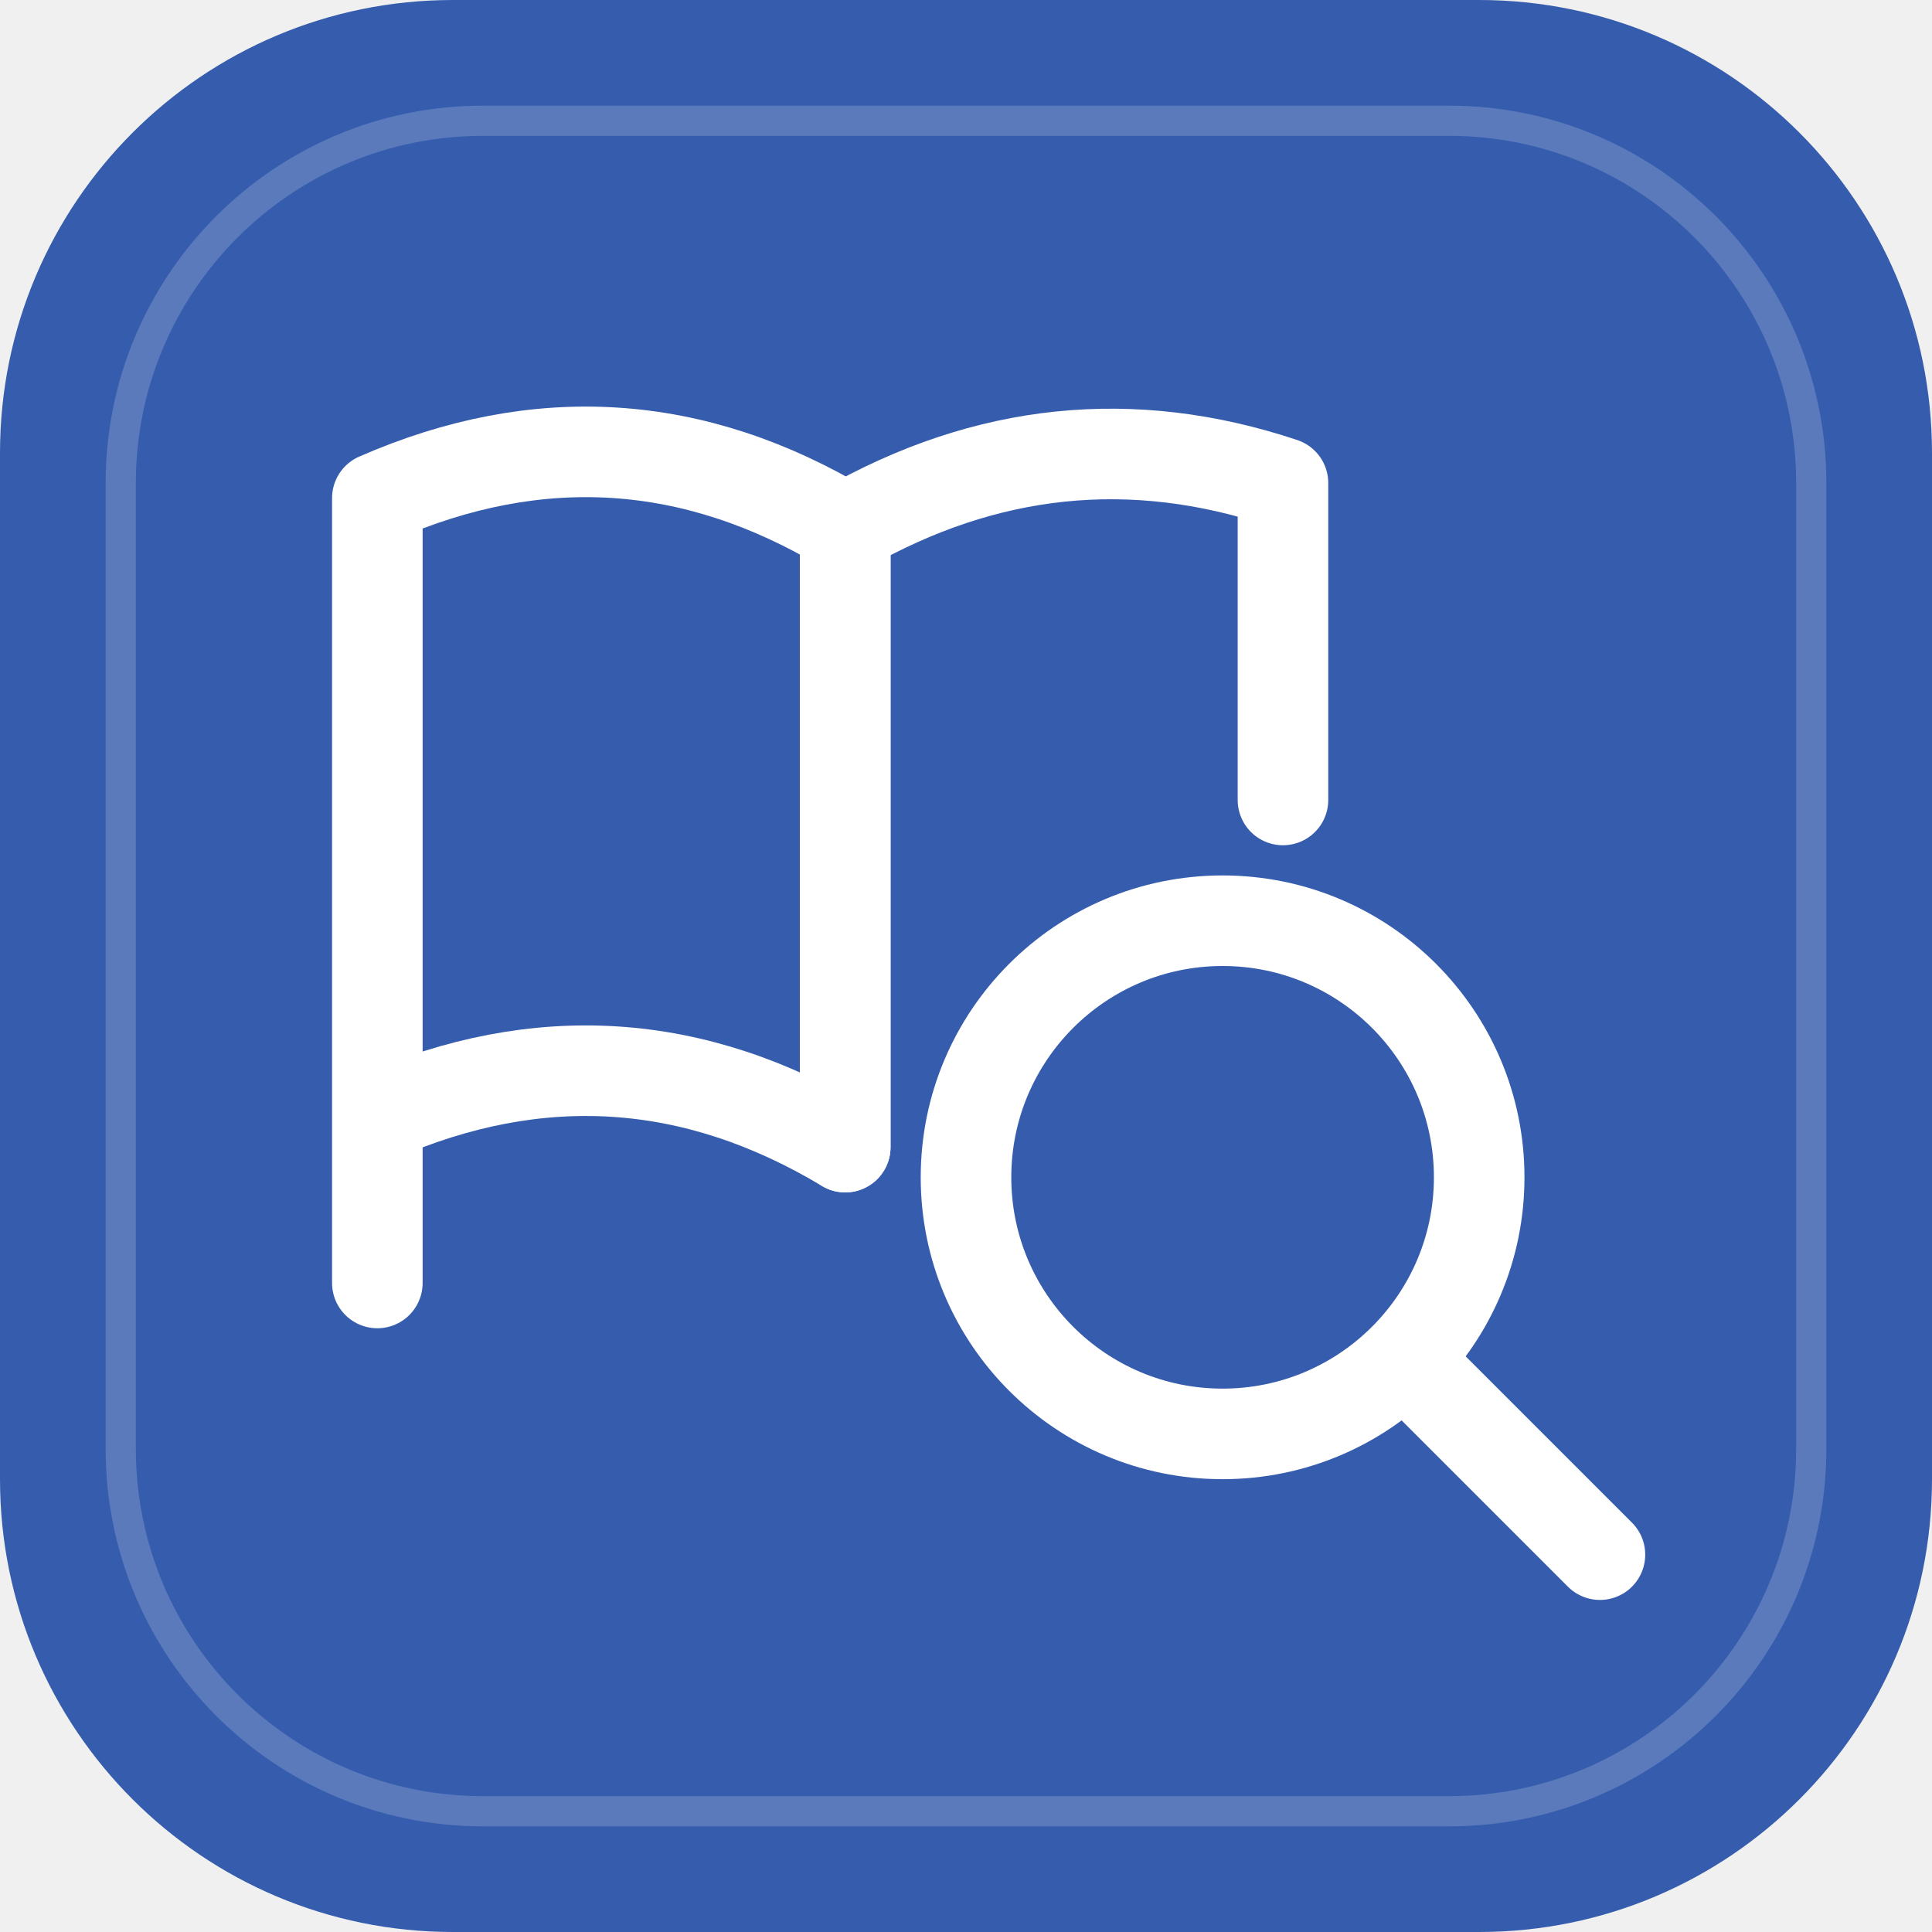
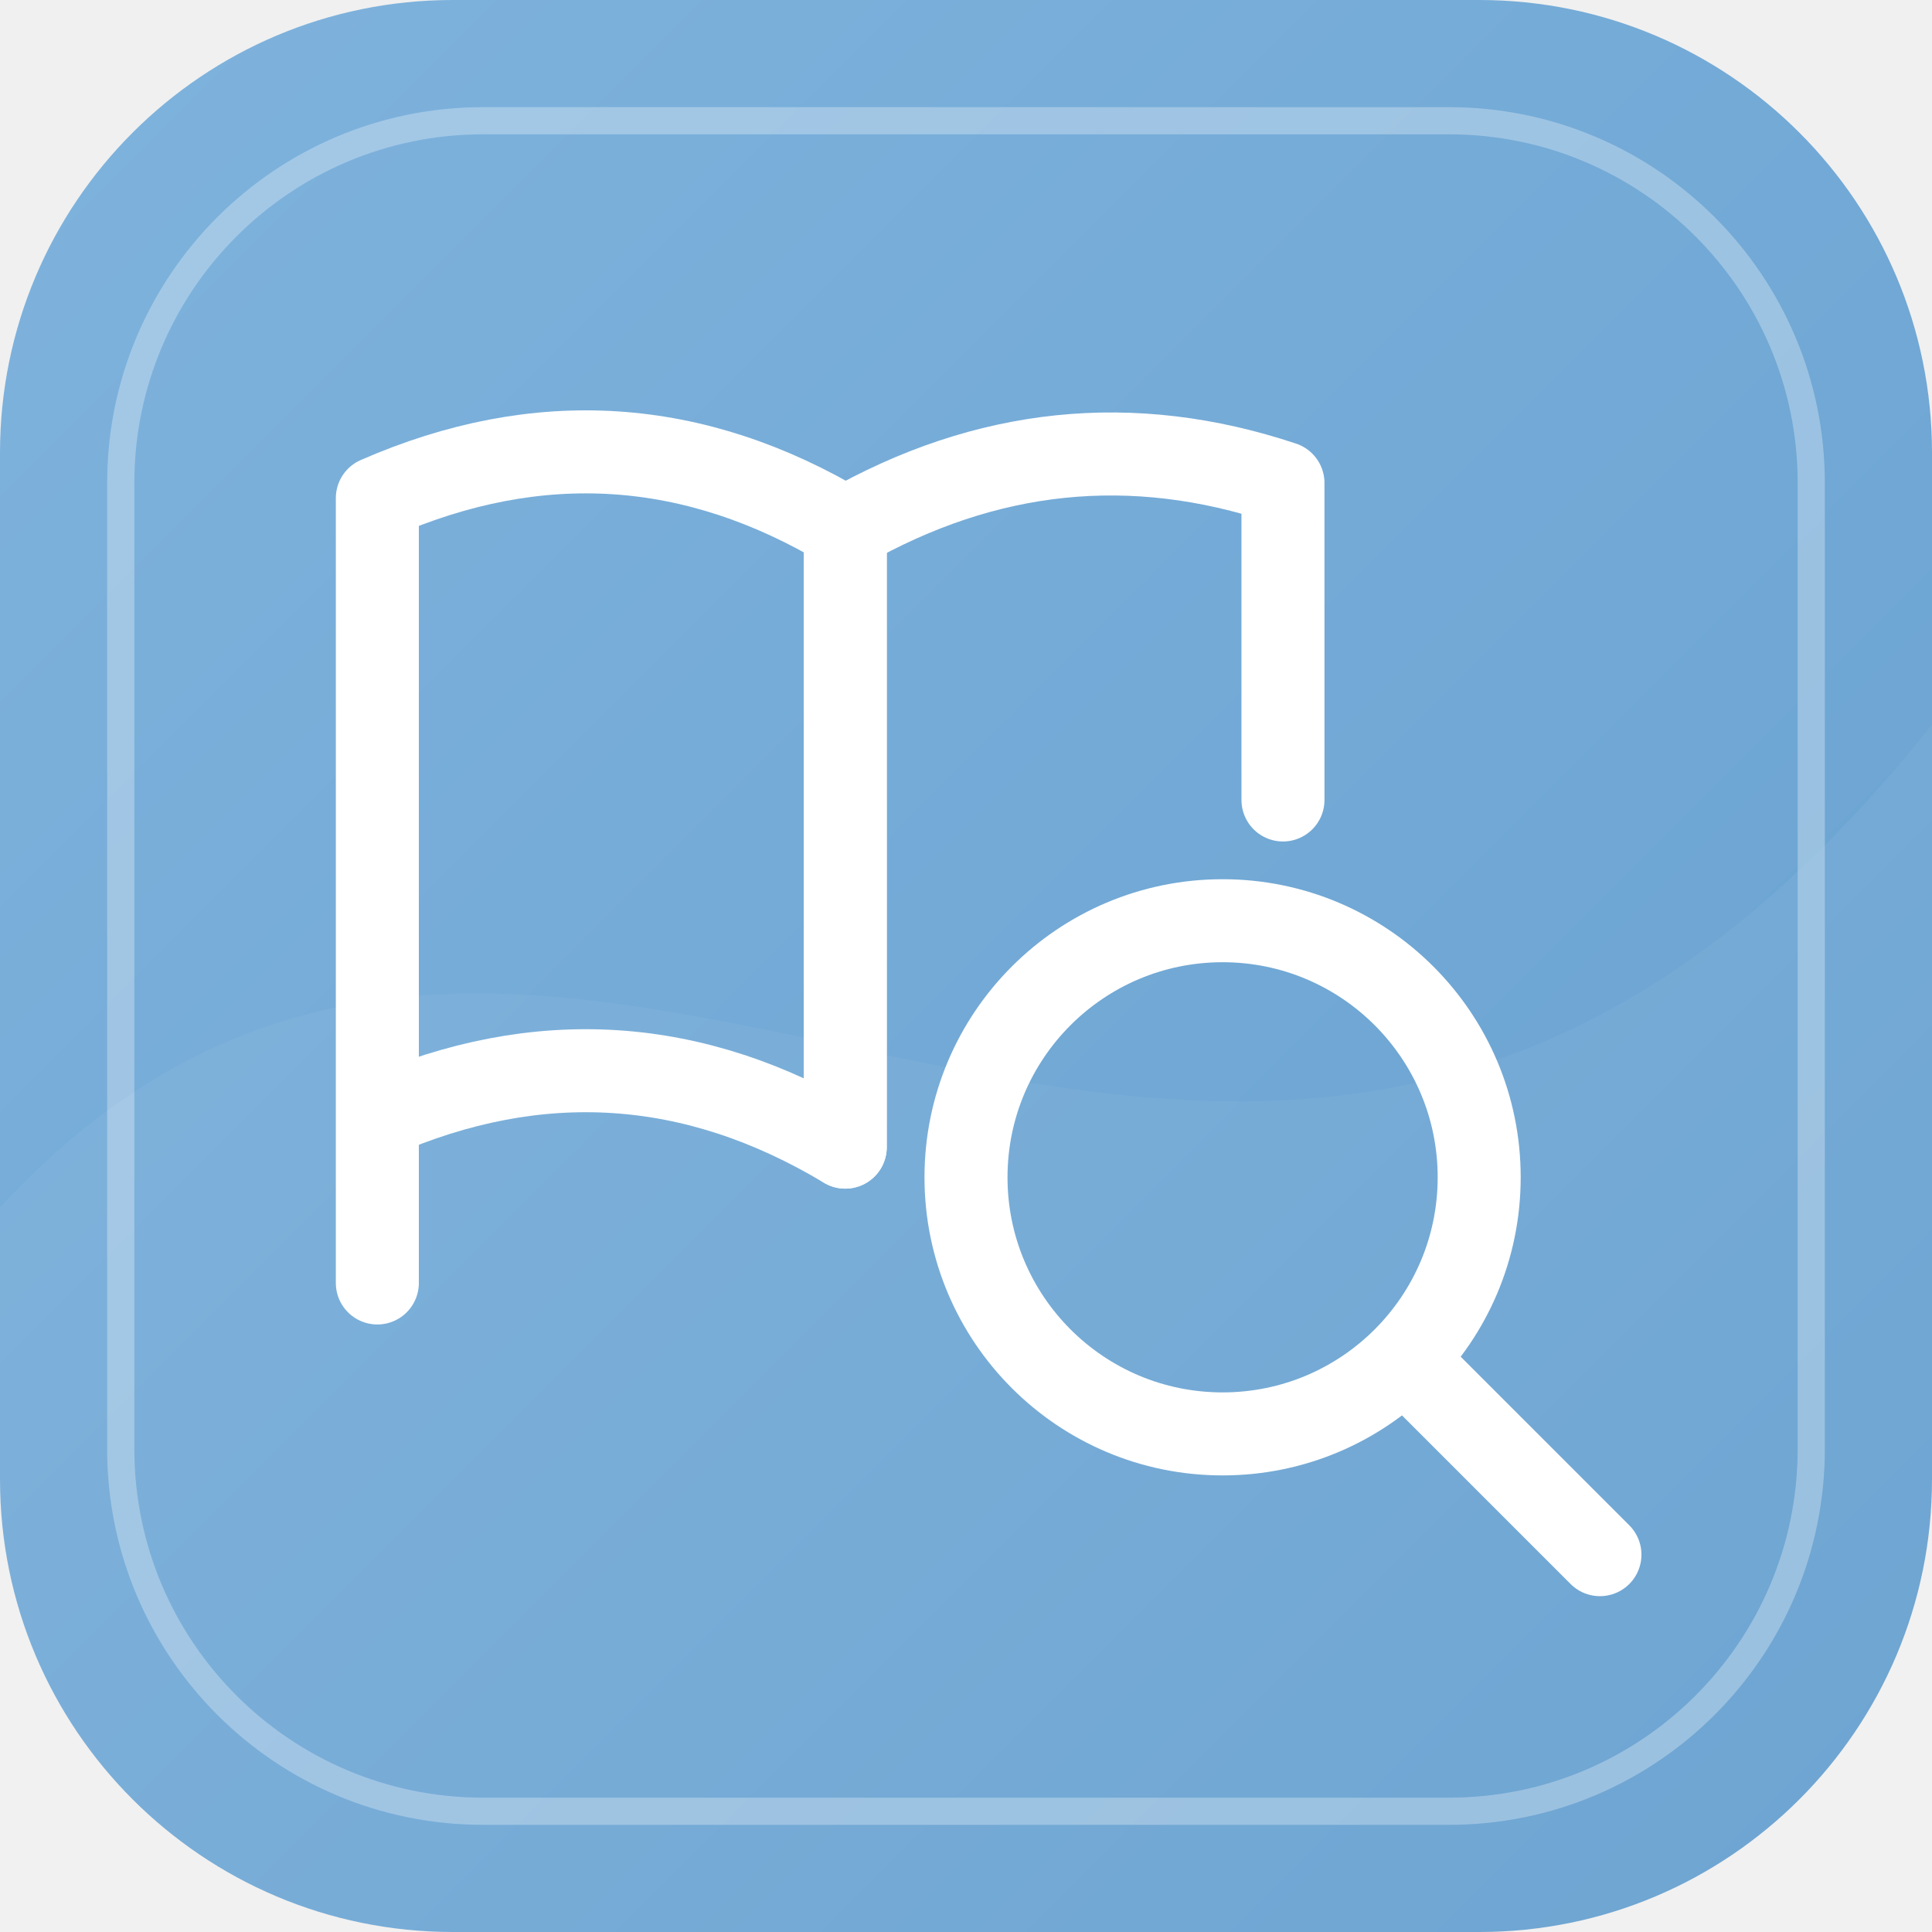
<svg xmlns="http://www.w3.org/2000/svg" width="128" height="128" viewBox="0 0 128 128">
-   <rect width="128" height="128" rx="30" fill="#365DAD" />
-   <rect x="8" y="8" width="112" height="112" rx="24" fill="none" stroke="#fff" stroke-opacity=".18" stroke-width="2" />
-   <g fill="none" stroke="#fff" stroke-width="6" stroke-linecap="round" stroke-linejoin="round">
+   <defs>
+     <linearGradient id="tile" x1="0%" y1="0%" x2="100%" y2="100%">
+       <stop offset="0%" stop-color="#7FB3DD" />
+       <stop offset="100%" stop-color="#67A0CF" />
+     </linearGradient>
+   </defs>
+   <rect width="128" height="128" rx="30" fill="url(#tile)" />
+   <path d="M0 80C38 39 82 106 128 48V128H0Z" fill="#fff" opacity=".045" />
+   <rect x="8" y="8" width="112" height="112" rx="24" fill="none" stroke="#fff" stroke-opacity=".3" stroke-width="1.8" />
+   <g fill="none" stroke="#fff" stroke-width="5.5" stroke-linecap="round" stroke-linejoin="round">
    <path d="M25 85V33q16-7 31 2v41q-15-9-31-2Z" />
    <path d="M56 35q14-8 29-3v21" />
    <path d="M56 35v41" />
    <circle cx="81" cy="78" r="17" />
    <path d="m94 91 12 12" />
  </g>
</svg>
